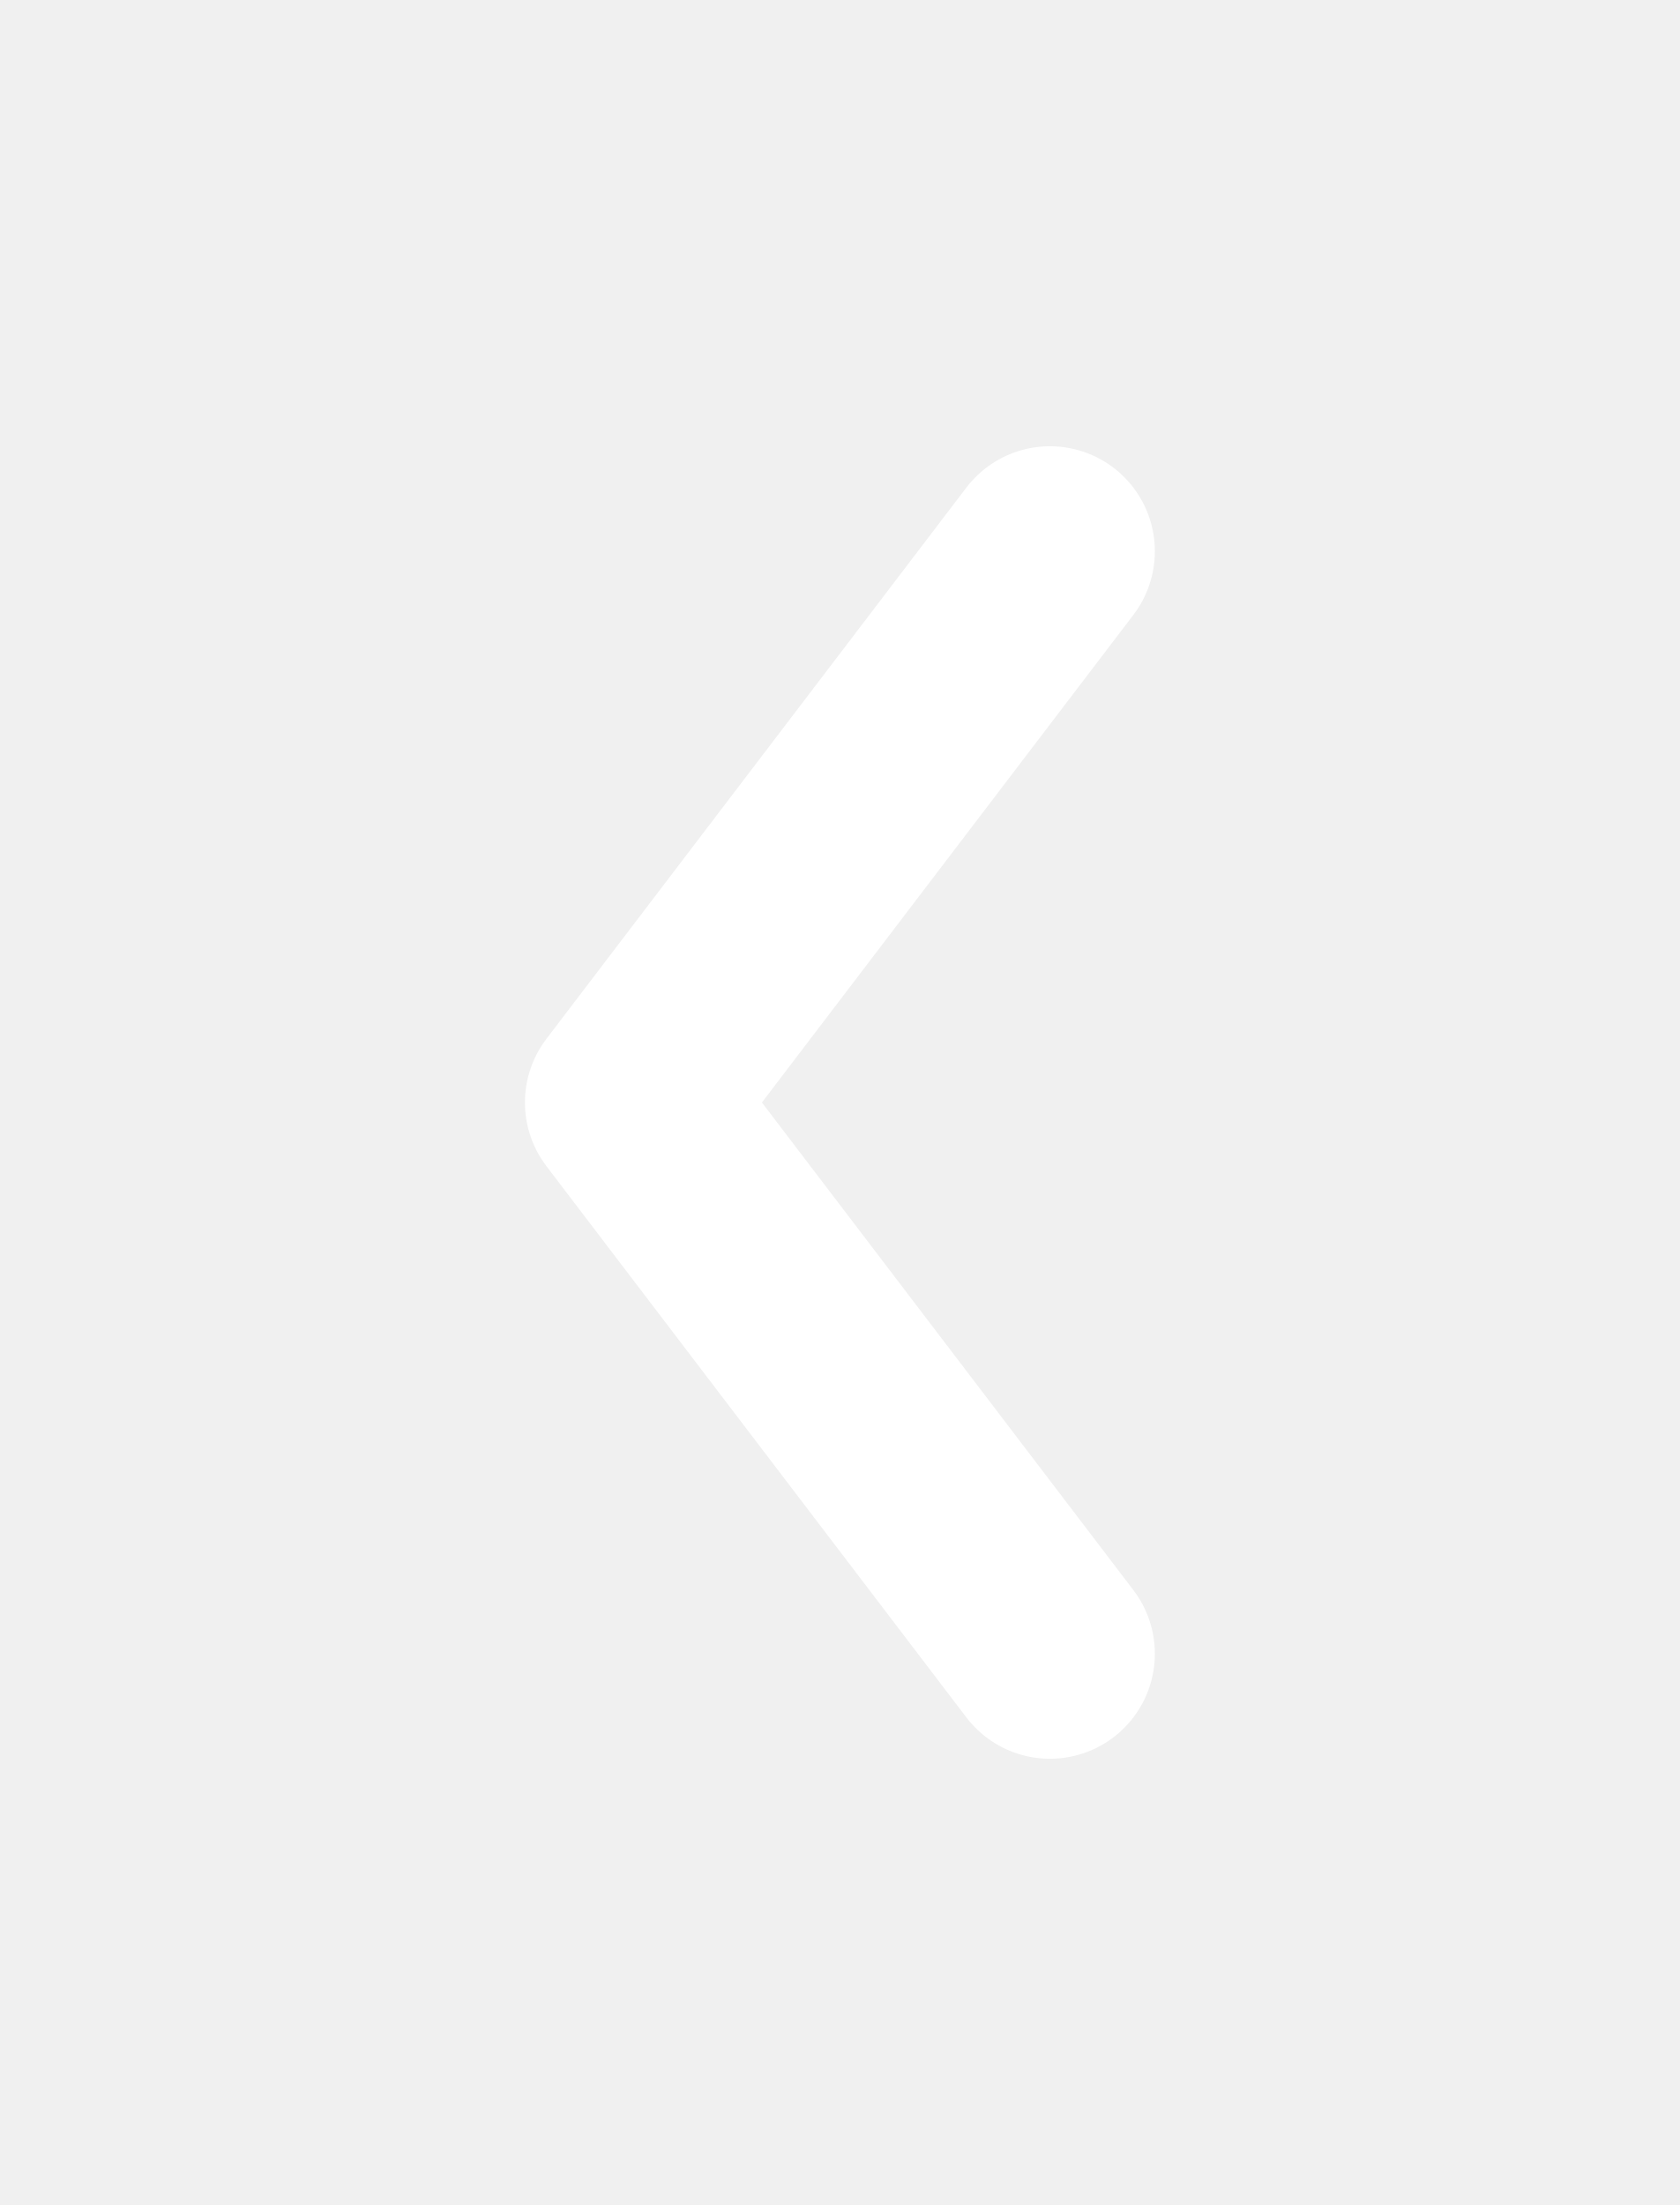
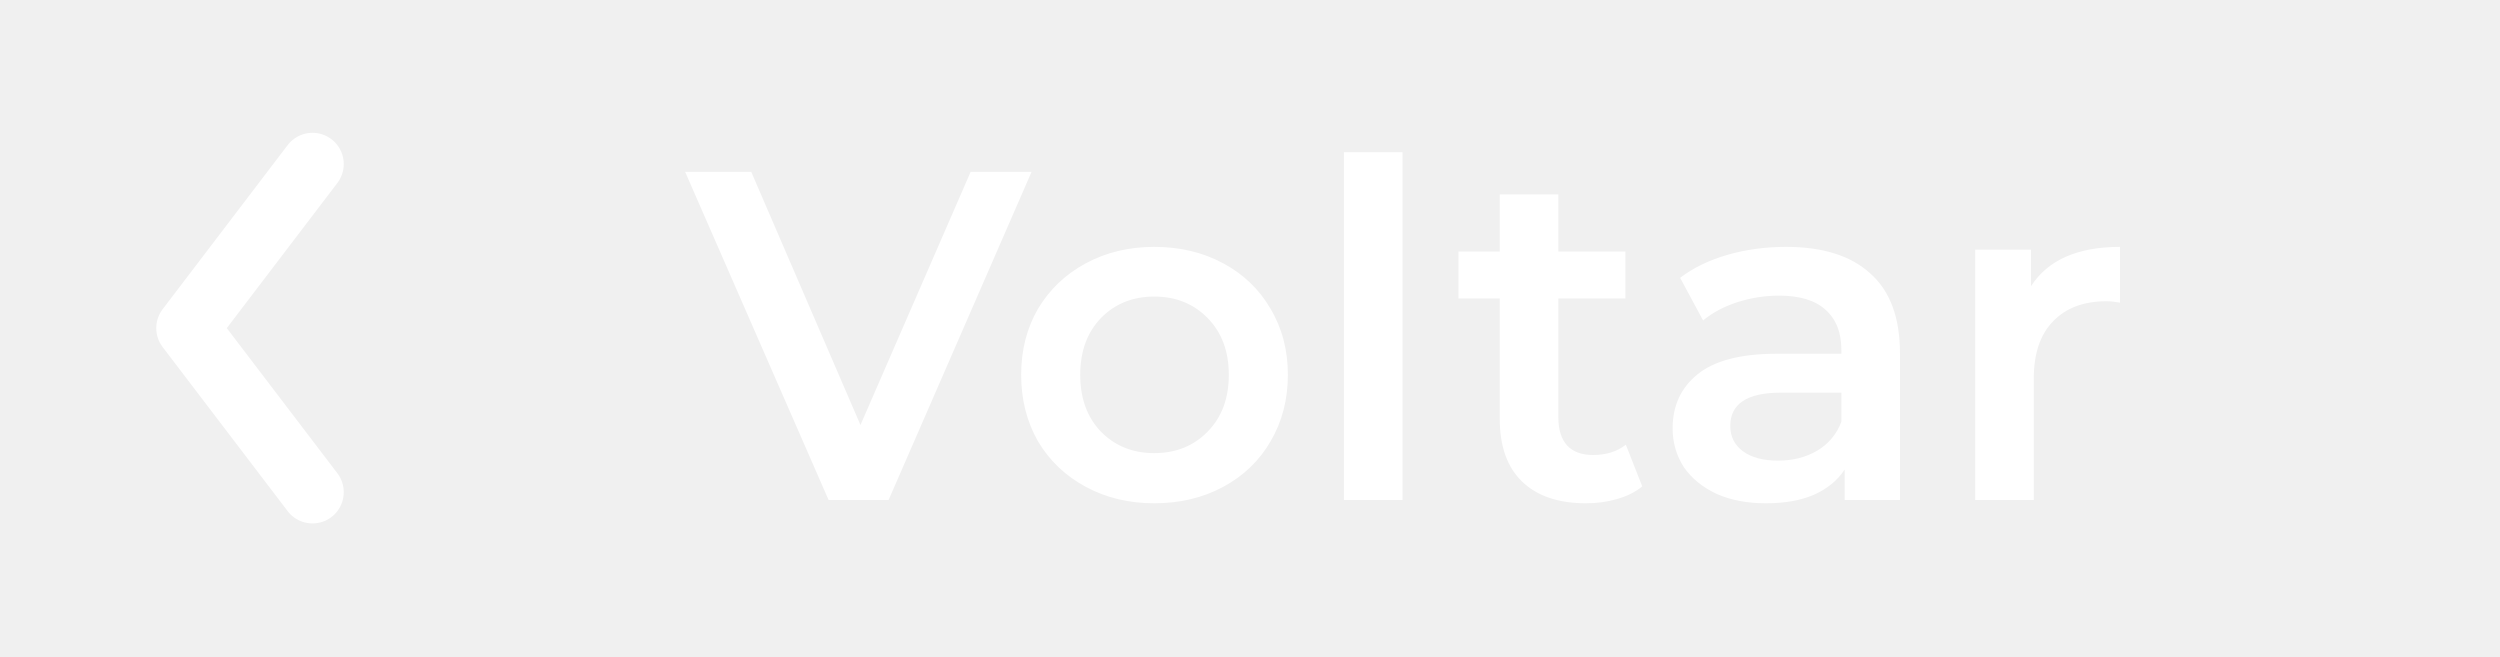
- <svg xmlns="http://www.w3.org/2000/svg" width="16" height="21" viewBox="0 0 16 21" fill="none">
-   <g clip-path="url(#clip0)">
+ <svg xmlns="http://www.w3.org/2000/svg" width="80" height="21" viewBox="0 0 80 21" fill="none">
+   <path d="M33.01 5.5L28.435 16H26.515L21.925 5.5H24.04L27.535 13.6L31.06 5.5H33.01ZM36.937 16.105C36.127 16.105 35.397 15.93 34.747 15.58C34.097 15.23 33.587 14.745 33.217 14.125C32.857 13.495 32.677 12.785 32.677 11.995C32.677 11.205 32.857 10.5 33.217 9.88C33.587 9.26 34.097 8.775 34.747 8.425C35.397 8.075 36.127 7.9 36.937 7.9C37.757 7.9 38.492 8.075 39.142 8.425C39.792 8.775 40.297 9.26 40.657 9.88C41.027 10.5 41.212 11.205 41.212 11.995C41.212 12.785 41.027 13.495 40.657 14.125C40.297 14.745 39.792 15.23 39.142 15.58C38.492 15.93 37.757 16.105 36.937 16.105ZM36.937 14.5C37.627 14.5 38.197 14.27 38.647 13.81C39.097 13.35 39.322 12.745 39.322 11.995C39.322 11.245 39.097 10.64 38.647 10.18C38.197 9.72 37.627 9.49 36.937 9.49C36.247 9.49 35.677 9.72 35.227 10.18C34.787 10.64 34.567 11.245 34.567 11.995C34.567 12.745 34.787 13.35 35.227 13.81C35.677 14.27 36.247 14.5 36.937 14.5ZM43.005 4.87H44.88V16H43.005V4.87ZM52.552 15.565C52.332 15.745 52.062 15.88 51.742 15.97C51.432 16.06 51.102 16.105 50.752 16.105C49.872 16.105 49.192 15.875 48.712 15.415C48.232 14.955 47.992 14.285 47.992 13.405V9.55H46.672V8.05H47.992V6.22H49.867V8.05H52.012V9.55H49.867V13.36C49.867 13.75 49.962 14.05 50.152 14.26C50.342 14.46 50.617 14.56 50.977 14.56C51.397 14.56 51.747 14.45 52.027 14.23L52.552 15.565ZM57.154 7.9C58.334 7.9 59.234 8.185 59.854 8.755C60.484 9.315 60.799 10.165 60.799 11.305V16H59.029V15.025C58.799 15.375 58.469 15.645 58.039 15.835C57.619 16.015 57.109 16.105 56.509 16.105C55.909 16.105 55.384 16.005 54.934 15.805C54.484 15.595 54.134 15.31 53.884 14.95C53.644 14.58 53.524 14.165 53.524 13.705C53.524 12.985 53.789 12.41 54.319 11.98C54.859 11.54 55.704 11.32 56.854 11.32H58.924V11.2C58.924 10.64 58.754 10.21 58.414 9.91C58.084 9.61 57.589 9.46 56.929 9.46C56.479 9.46 56.034 9.53 55.594 9.67C55.164 9.81 54.799 10.005 54.499 10.255L53.764 8.89C54.184 8.57 54.689 8.325 55.279 8.155C55.869 7.985 56.494 7.9 57.154 7.9ZM56.899 14.74C57.369 14.74 57.784 14.635 58.144 14.425C58.514 14.205 58.774 13.895 58.924 13.495V12.565H56.989C55.909 12.565 55.369 12.92 55.369 13.63C55.369 13.97 55.504 14.24 55.774 14.44C56.044 14.64 56.419 14.74 56.899 14.74ZM64.991 9.16C65.531 8.32 66.481 7.9 67.841 7.9V9.685C67.681 9.655 67.536 9.64 67.406 9.64C66.676 9.64 66.106 9.855 65.696 10.285C65.286 10.705 65.081 11.315 65.081 12.115V16H63.206V7.99H64.991V9.16Z" fill="white" />
+   <g clip-path="url(#clip0_148:46)">
    <path d="M10 15.75L6 10.5L10 5.25" stroke="white" stroke-width="2" stroke-linecap="round" stroke-linejoin="round" />
  </g>
  <defs>
-     <clipPath id="clip0">
+     <clipPath id="clip0_148:46">
      <rect width="16" height="21" fill="white" />
    </clipPath>
  </defs>
</svg>
